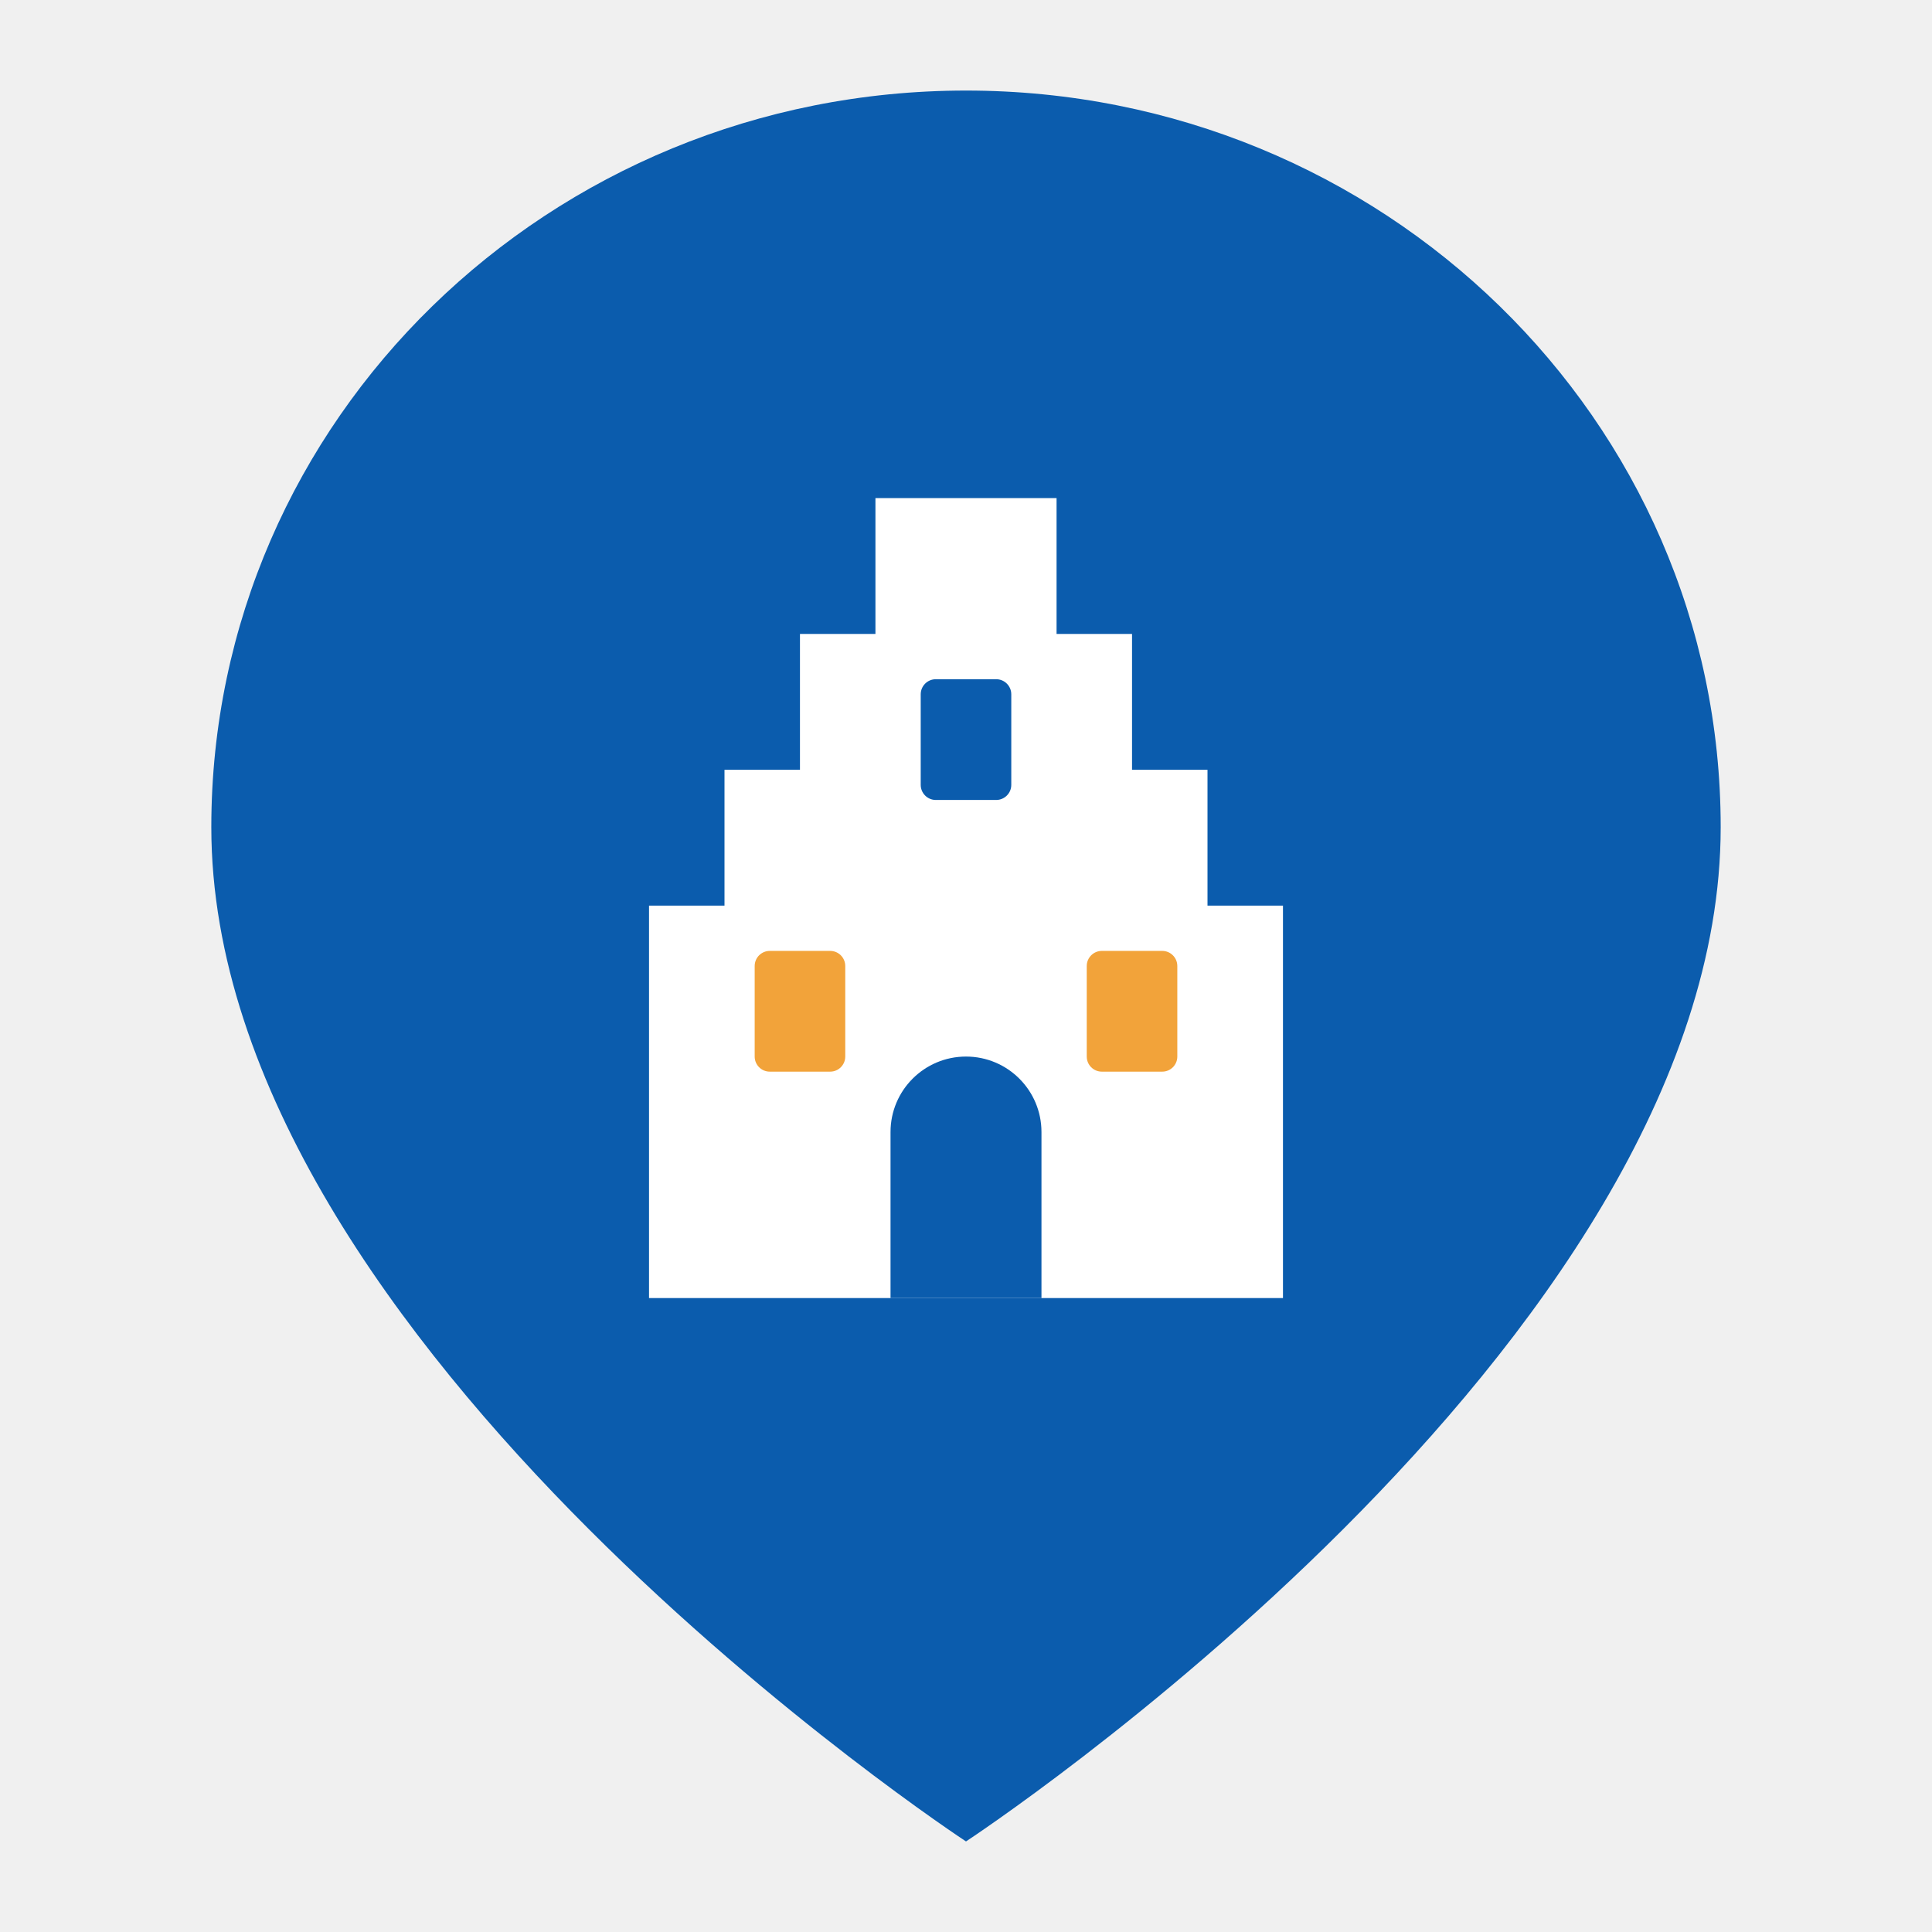
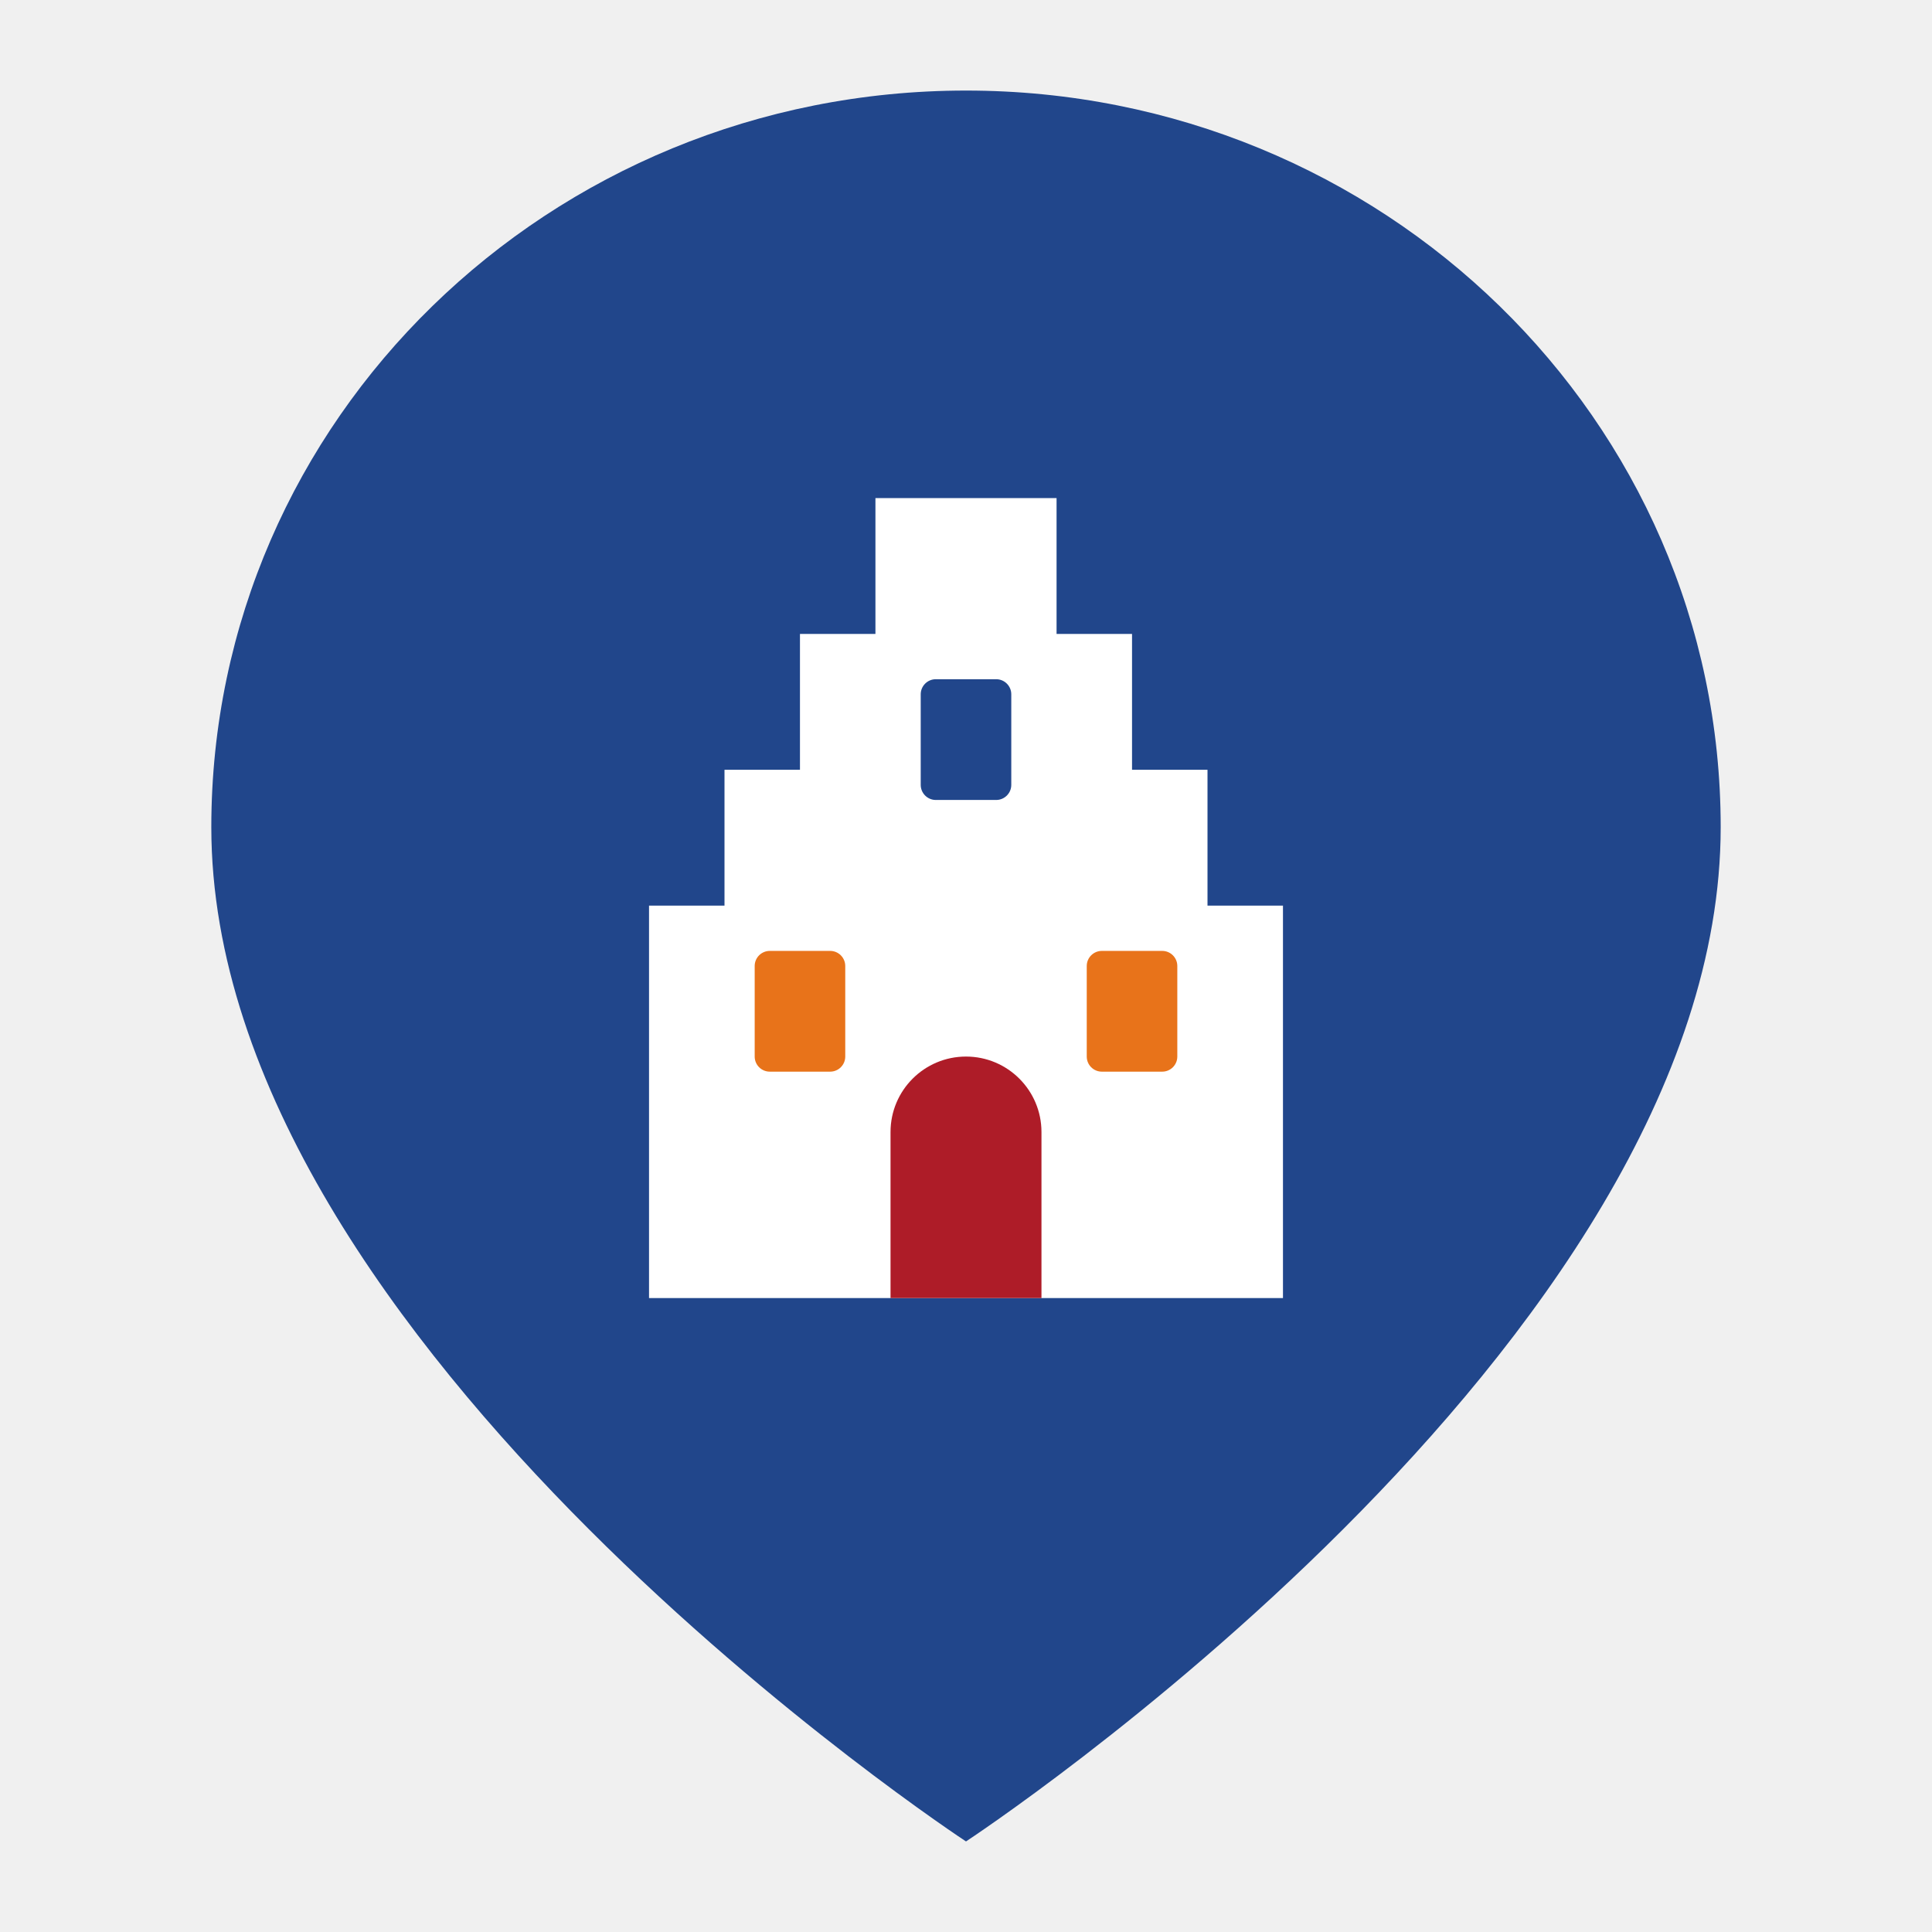
<svg xmlns="http://www.w3.org/2000/svg" viewBox="0 0 64 64" role="img" aria-label="Grontia">
-   <path fill="#0b5cad" d="M32 3C18.2 3 7 13.9 7 27.4 7 44.6 32 61 32 61s25-16.4 25-33.6C57 13.9 45.8 3 32 3Z" />
+   <path fill="#21468b" d="M32 3C18.2 3 7 13.9 7 27.4 7 44.6 32 61 32 61s25-16.4 25-33.6C57 13.9 45.8 3 32 3Z" />
  <path fill="#ffffff" d="M21.5 43V30h2.5v-4.5h2.5V21H29v-4.5h6V21h2.5v4.5H40V30h2.5v13Z" />
-   <path fill="#0b5cad" d="M29.5 43v-5.5a2.5 2.5 0 0 1 5 0V43Z" />
-   <rect fill="#0b5cad" x="30.5" y="22.5" width="3" height="4" rx=".5" />
-   <rect fill="#f2a33a" x="25" y="31.5" width="3" height="4" rx=".5" />
-   <rect fill="#f2a33a" x="36" y="31.5" width="3" height="4" rx=".5" />
+   <path fill="#ae1c28" d="M29.5 43v-5.5a2.5 2.5 0 0 1 5 0V43Z" />
+   <rect fill="#21468b" x="30.5" y="22.5" width="3" height="4" rx=".5" />
+   <rect fill="#e8731a" x="25" y="31.5" width="3" height="4" rx=".5" />
+   <rect fill="#e8731a" x="36" y="31.5" width="3" height="4" rx=".5" />
</svg>
